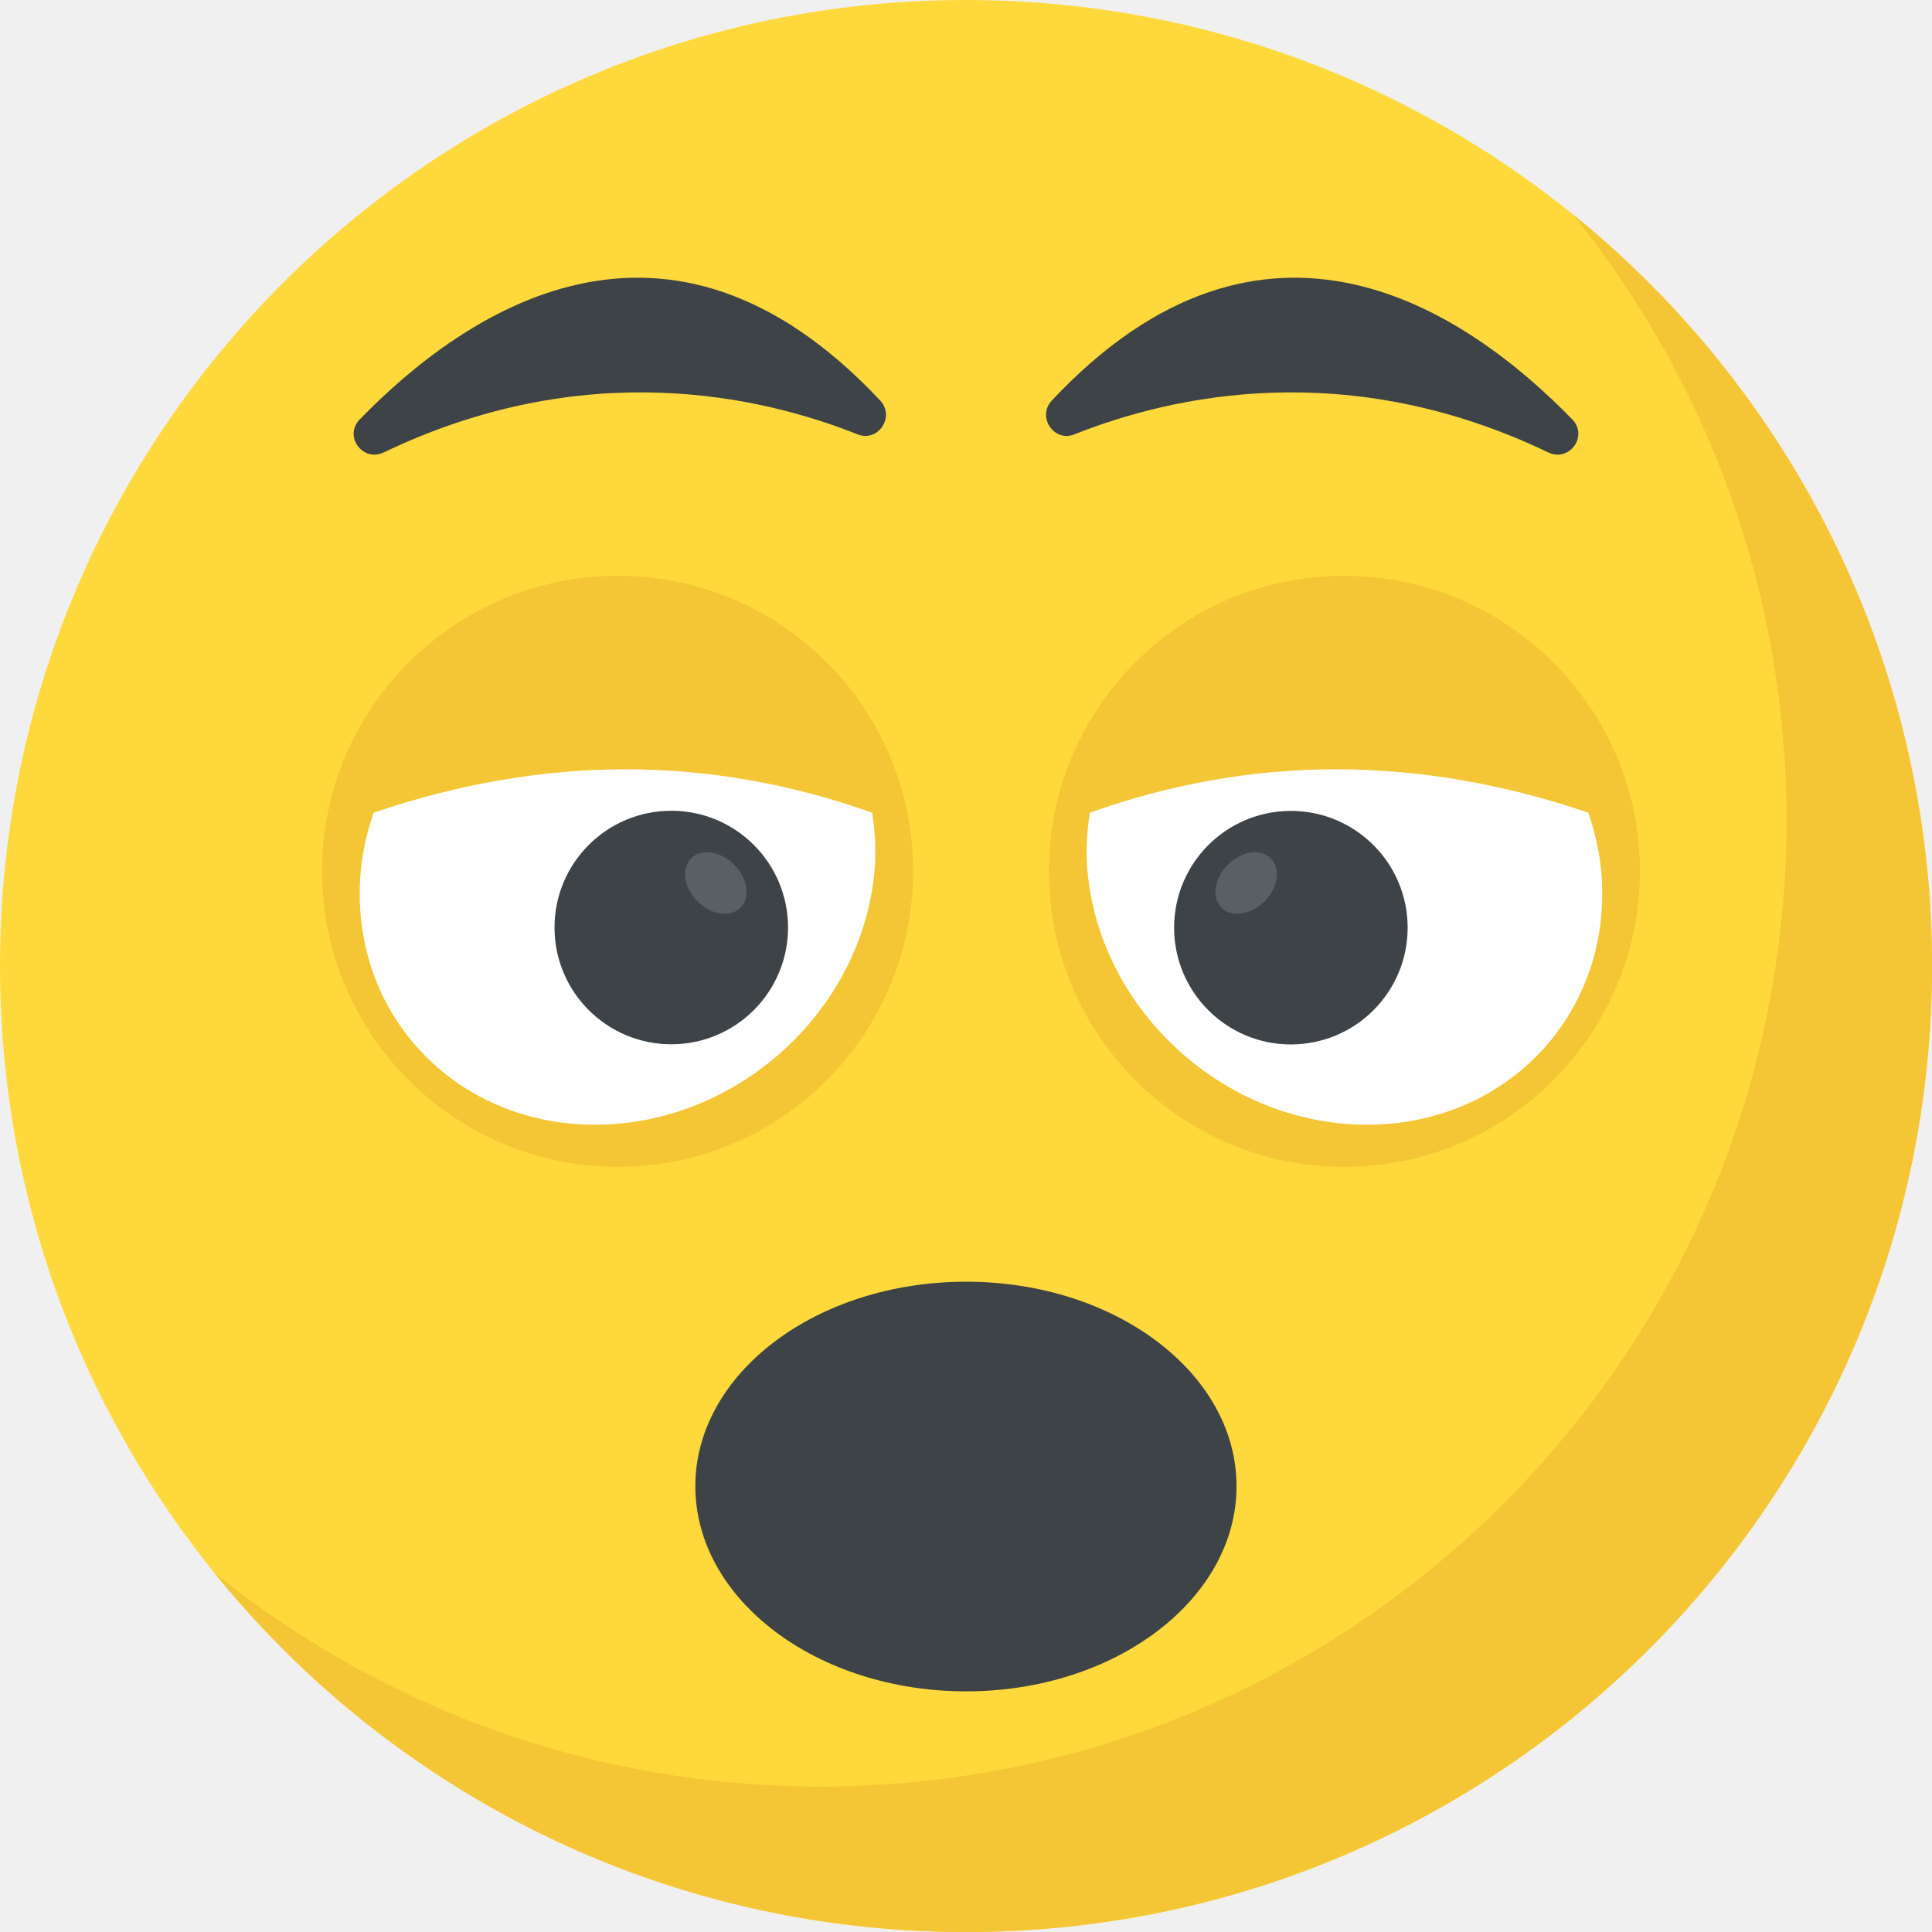
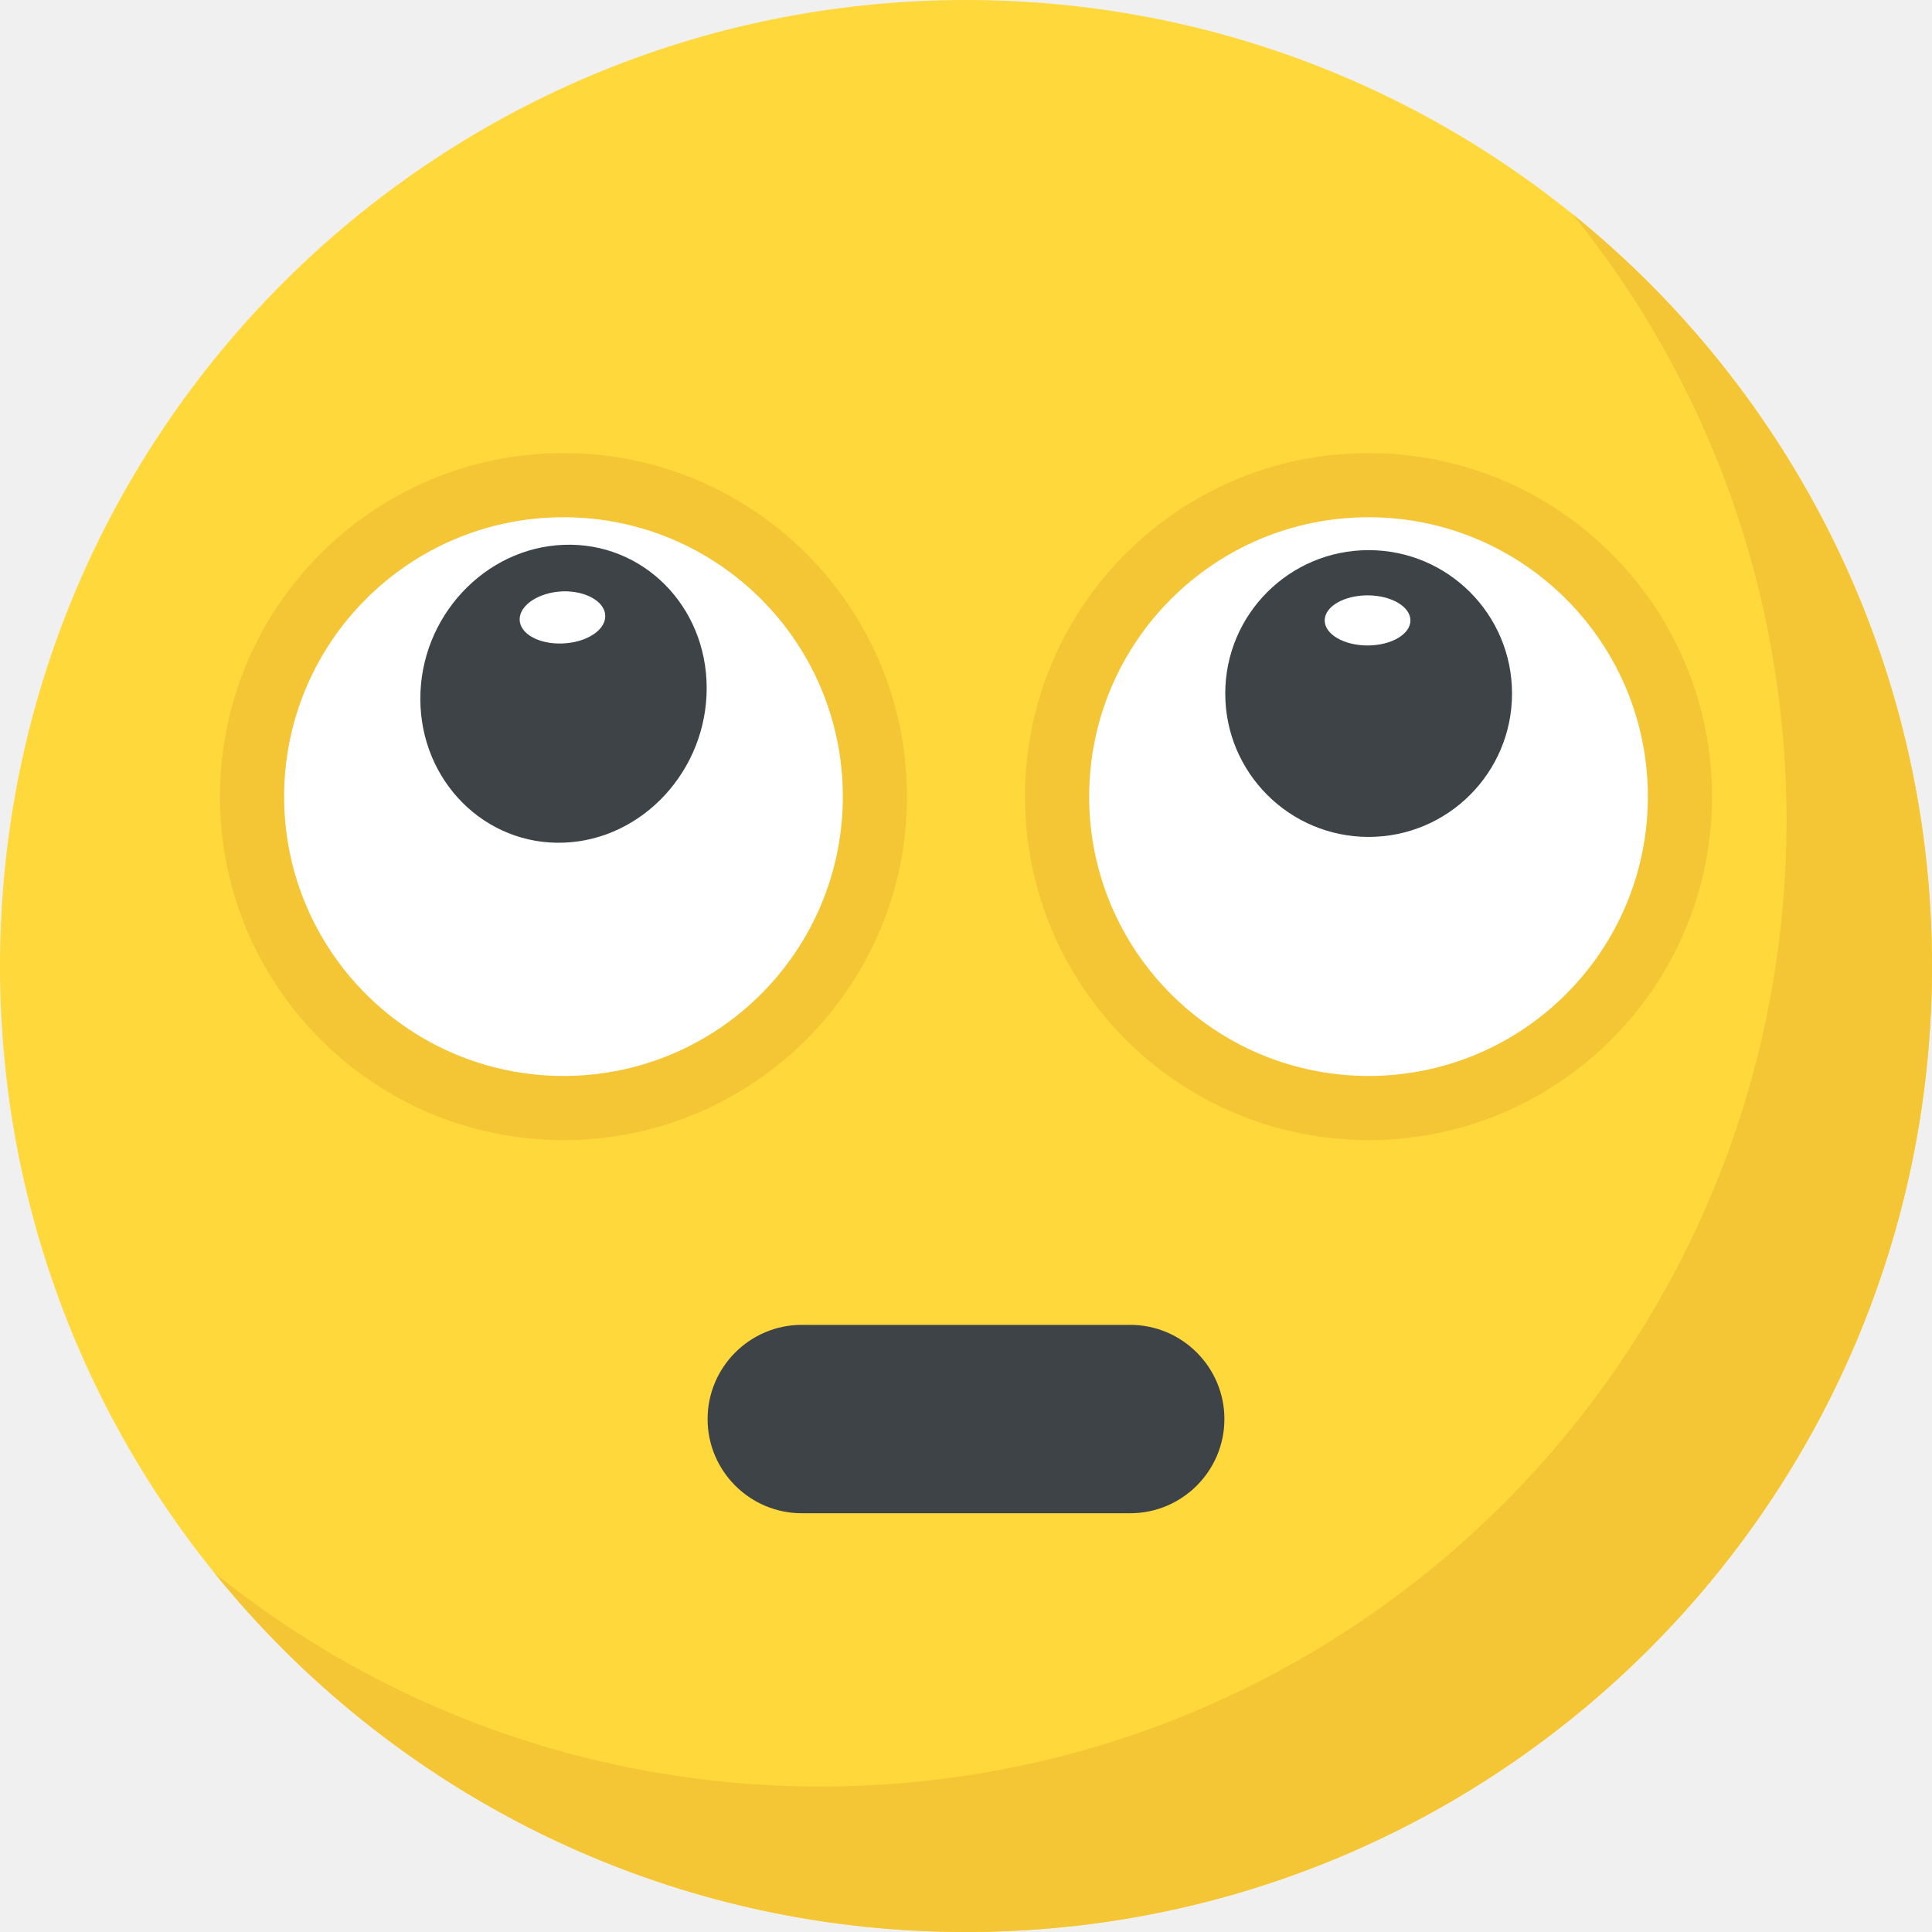
<svg xmlns="http://www.w3.org/2000/svg" version="1.1" id="Capa_1" x="0px" y="0px" viewBox="0 0 512 512" style="enable-background:new 0 0 512 512;" xml:space="preserve">
  <circle style="fill:#FFD93B;" cx="256" cy="256" r="256" />
-   <path style="fill:#F4C534;" d="M512,256c0,141.44-114.64,256-256,256c-80.48,0-152.32-37.12-199.28-95.28  c43.92,35.52,99.84,56.72,160.72,56.72c141.36,0,256-114.56,256-256c0-60.88-21.2-116.8-56.72-160.72  C474.8,103.68,512,175.52,512,256z" />
-   <path style="fill:#3E4347;" d="M327.696,393.872c0,29.968-32.144,54.352-71.648,54.352c-39.632,0-71.776-24.384-71.776-54.352  s32.144-54.208,71.776-54.208C295.552,339.664,327.696,363.904,327.696,393.872z" />
-   <path style="fill:#F4C534;" d="M241.984,230.832c0,43.36-35.04,78.4-78.24,78.4s-78.4-35.04-78.4-78.4c0-43.2,35.2-78.24,78.4-78.24  C206.944,152.592,241.984,187.632,241.984,230.832z" />
-   <path style="fill:#FFFFFF;" d="M98.992,215.376c-1.648,4.992-2.912,10.128-3.392,15.472c-3.344,37.168,24.544,67.216,62.096,67.216  s70.704-30.048,74.048-67.216c0.48-5.344,0.144-10.48-0.608-15.472C187.824,199.936,143.776,200.144,98.992,215.376z" />
-   <ellipse style="fill:#3E4347;" cx="177.897" cy="245.802" rx="30.944" ry="30.944" />
-   <ellipse transform="matrix(-0.7071 -0.7071 0.7071 -0.7071 158.361 533.594)" style="fill:#5A5F63;" cx="189.691" cy="233.999" rx="9.248" ry="6.88" />
-   <path style="fill:#F4C534;" d="M277.968,230.832c0,43.36,35.04,78.4,78.24,78.4s78.4-35.04,78.4-78.4c0-43.2-35.2-78.24-78.4-78.24  S277.968,187.632,277.968,230.832z" />
-   <path style="fill:#FFFFFF;" d="M420.944,215.376c1.648,4.992,2.912,10.128,3.392,15.472c3.344,37.168-24.544,67.216-62.096,67.216  s-70.704-30.048-74.048-67.216c-0.48-5.344-0.144-10.48,0.608-15.472C332.112,199.936,376.176,200.144,420.944,215.376z" />
-   <ellipse style="fill:#3E4347;" cx="342.098" cy="245.841" rx="30.944" ry="30.944" />
-   <ellipse transform="matrix(-0.7071 -0.7071 0.7071 -0.7071 398.3071 632.9869)" style="fill:#5A5F63;" cx="330.249" cy="234.001" rx="6.88" ry="9.248" />
  <g>
-     <path style="fill:#3E4347;" d="M410.272,119.888c-53.008-25.44-99.472-15.168-125.568-4.768c-5.456,2.144-9.952-4.704-5.984-8.96   c56.672-60.416,110.192-23.552,137.968,5.008C420.992,115.648,415.808,122.576,410.272,119.888z" />
-     <path style="fill:#3E4347;" d="M101.728,119.888c53.008-25.44,99.472-15.168,125.568-4.768c5.456,2.144,9.952-4.704,5.984-8.96   c-56.672-60.416-110.192-23.552-137.968,5.008C91.008,115.648,96.192,122.576,101.728,119.888z" />
+     <path style="fill:#F4C534;" d="M512,256c0,141.44-114.64,256-256,256c-80.48,0-152.32-37.12-199.28-95.28   c43.92,35.52,99.84,56.72,160.72,56.72c141.36,0,256-114.56,256-256c0-60.88-21.2-116.8-56.72-160.72   C474.8,103.68,512,175.52,512,256z" />
+     <circle style="fill:#F4C534;" cx="149.328" cy="211.104" r="91.04" />
  </g>
+   <circle style="fill:#FFFFFF;" cx="149.328" cy="211.104" r="74.032" />
+   <path style="fill:#3E4347;" d="M187.28,182.304c0.032,21.76-16.88,40.192-37.808,41.008s-38.048-16.304-38.08-38.08  s17.04-40.048,37.968-40.848C170.288,143.568,187.248,160.528,187.28,182.304z" />
+   <path style="fill:#FFFFFF;" d="M160.4,163.28c0,3.824-5.104,7.008-11.328,7.248s-11.344-2.544-11.36-6.384  c0-3.824,5.104-7.168,11.344-7.424C155.28,156.512,160.4,159.472,160.4,163.28z" />
+   <circle style="fill:#F4C534;" cx="362.672" cy="211.104" r="91.04" />
+   <circle style="fill:#FFFFFF;" cx="362.672" cy="211.104" r="74.032" />
+   <circle style="fill:#3E4347;" cx="362.704" cy="183.792" r="38" />
+   <ellipse style="fill:#FFFFFF;" cx="362.416" cy="164.416" rx="11.36" ry="6.64" />
+   <path style="fill:#3E4347;" d="M324.48,376.064c0,13.76-11.2,24.96-24.96,24.96h-87.04c-13.76,0-24.96-11.2-24.96-24.96  c0-13.76,11.2-24.96,24.96-24.96h87.04C313.28,351.104,324.48,362.32,324.48,376.064z" />
  <g>
</g>
  <g>
</g>
  <g>
</g>
  <g>
</g>
  <g>
</g>
  <g>
</g>
  <g>
</g>
  <g>
</g>
  <g>
</g>
  <g>
</g>
  <g>
</g>
  <g>
</g>
  <g>
</g>
  <g>
</g>
  <g>
</g>
</svg>
